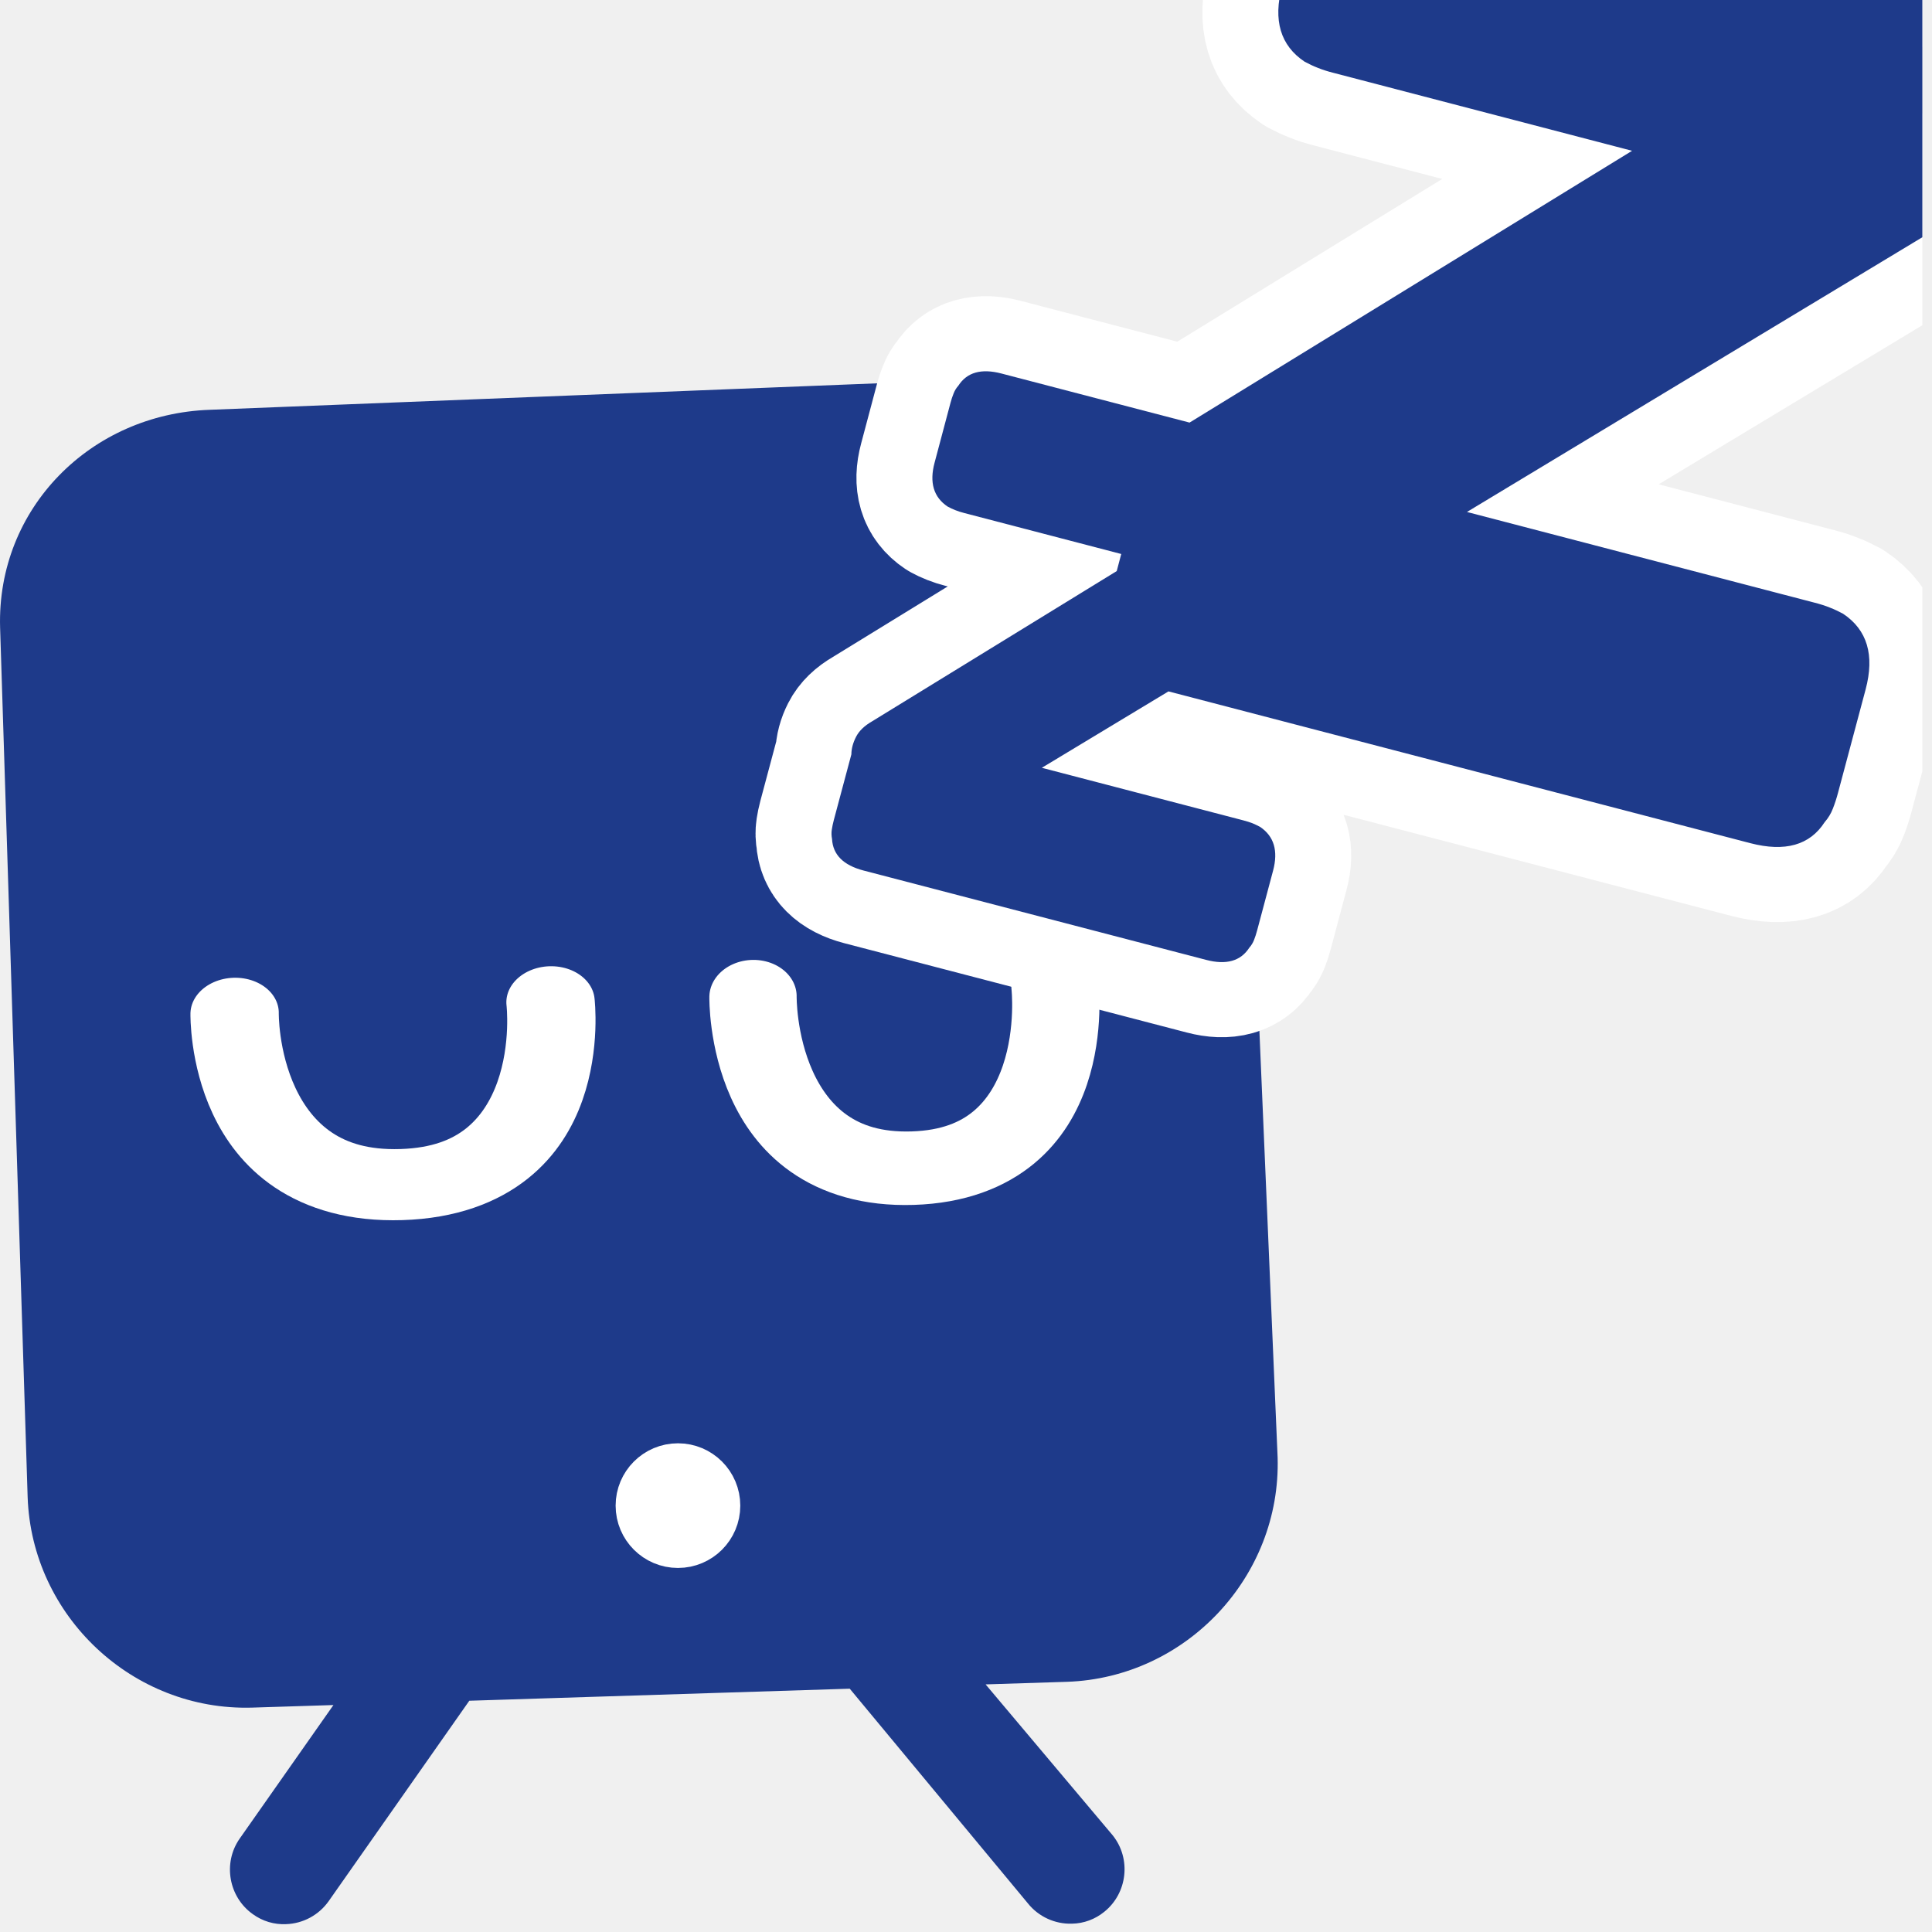
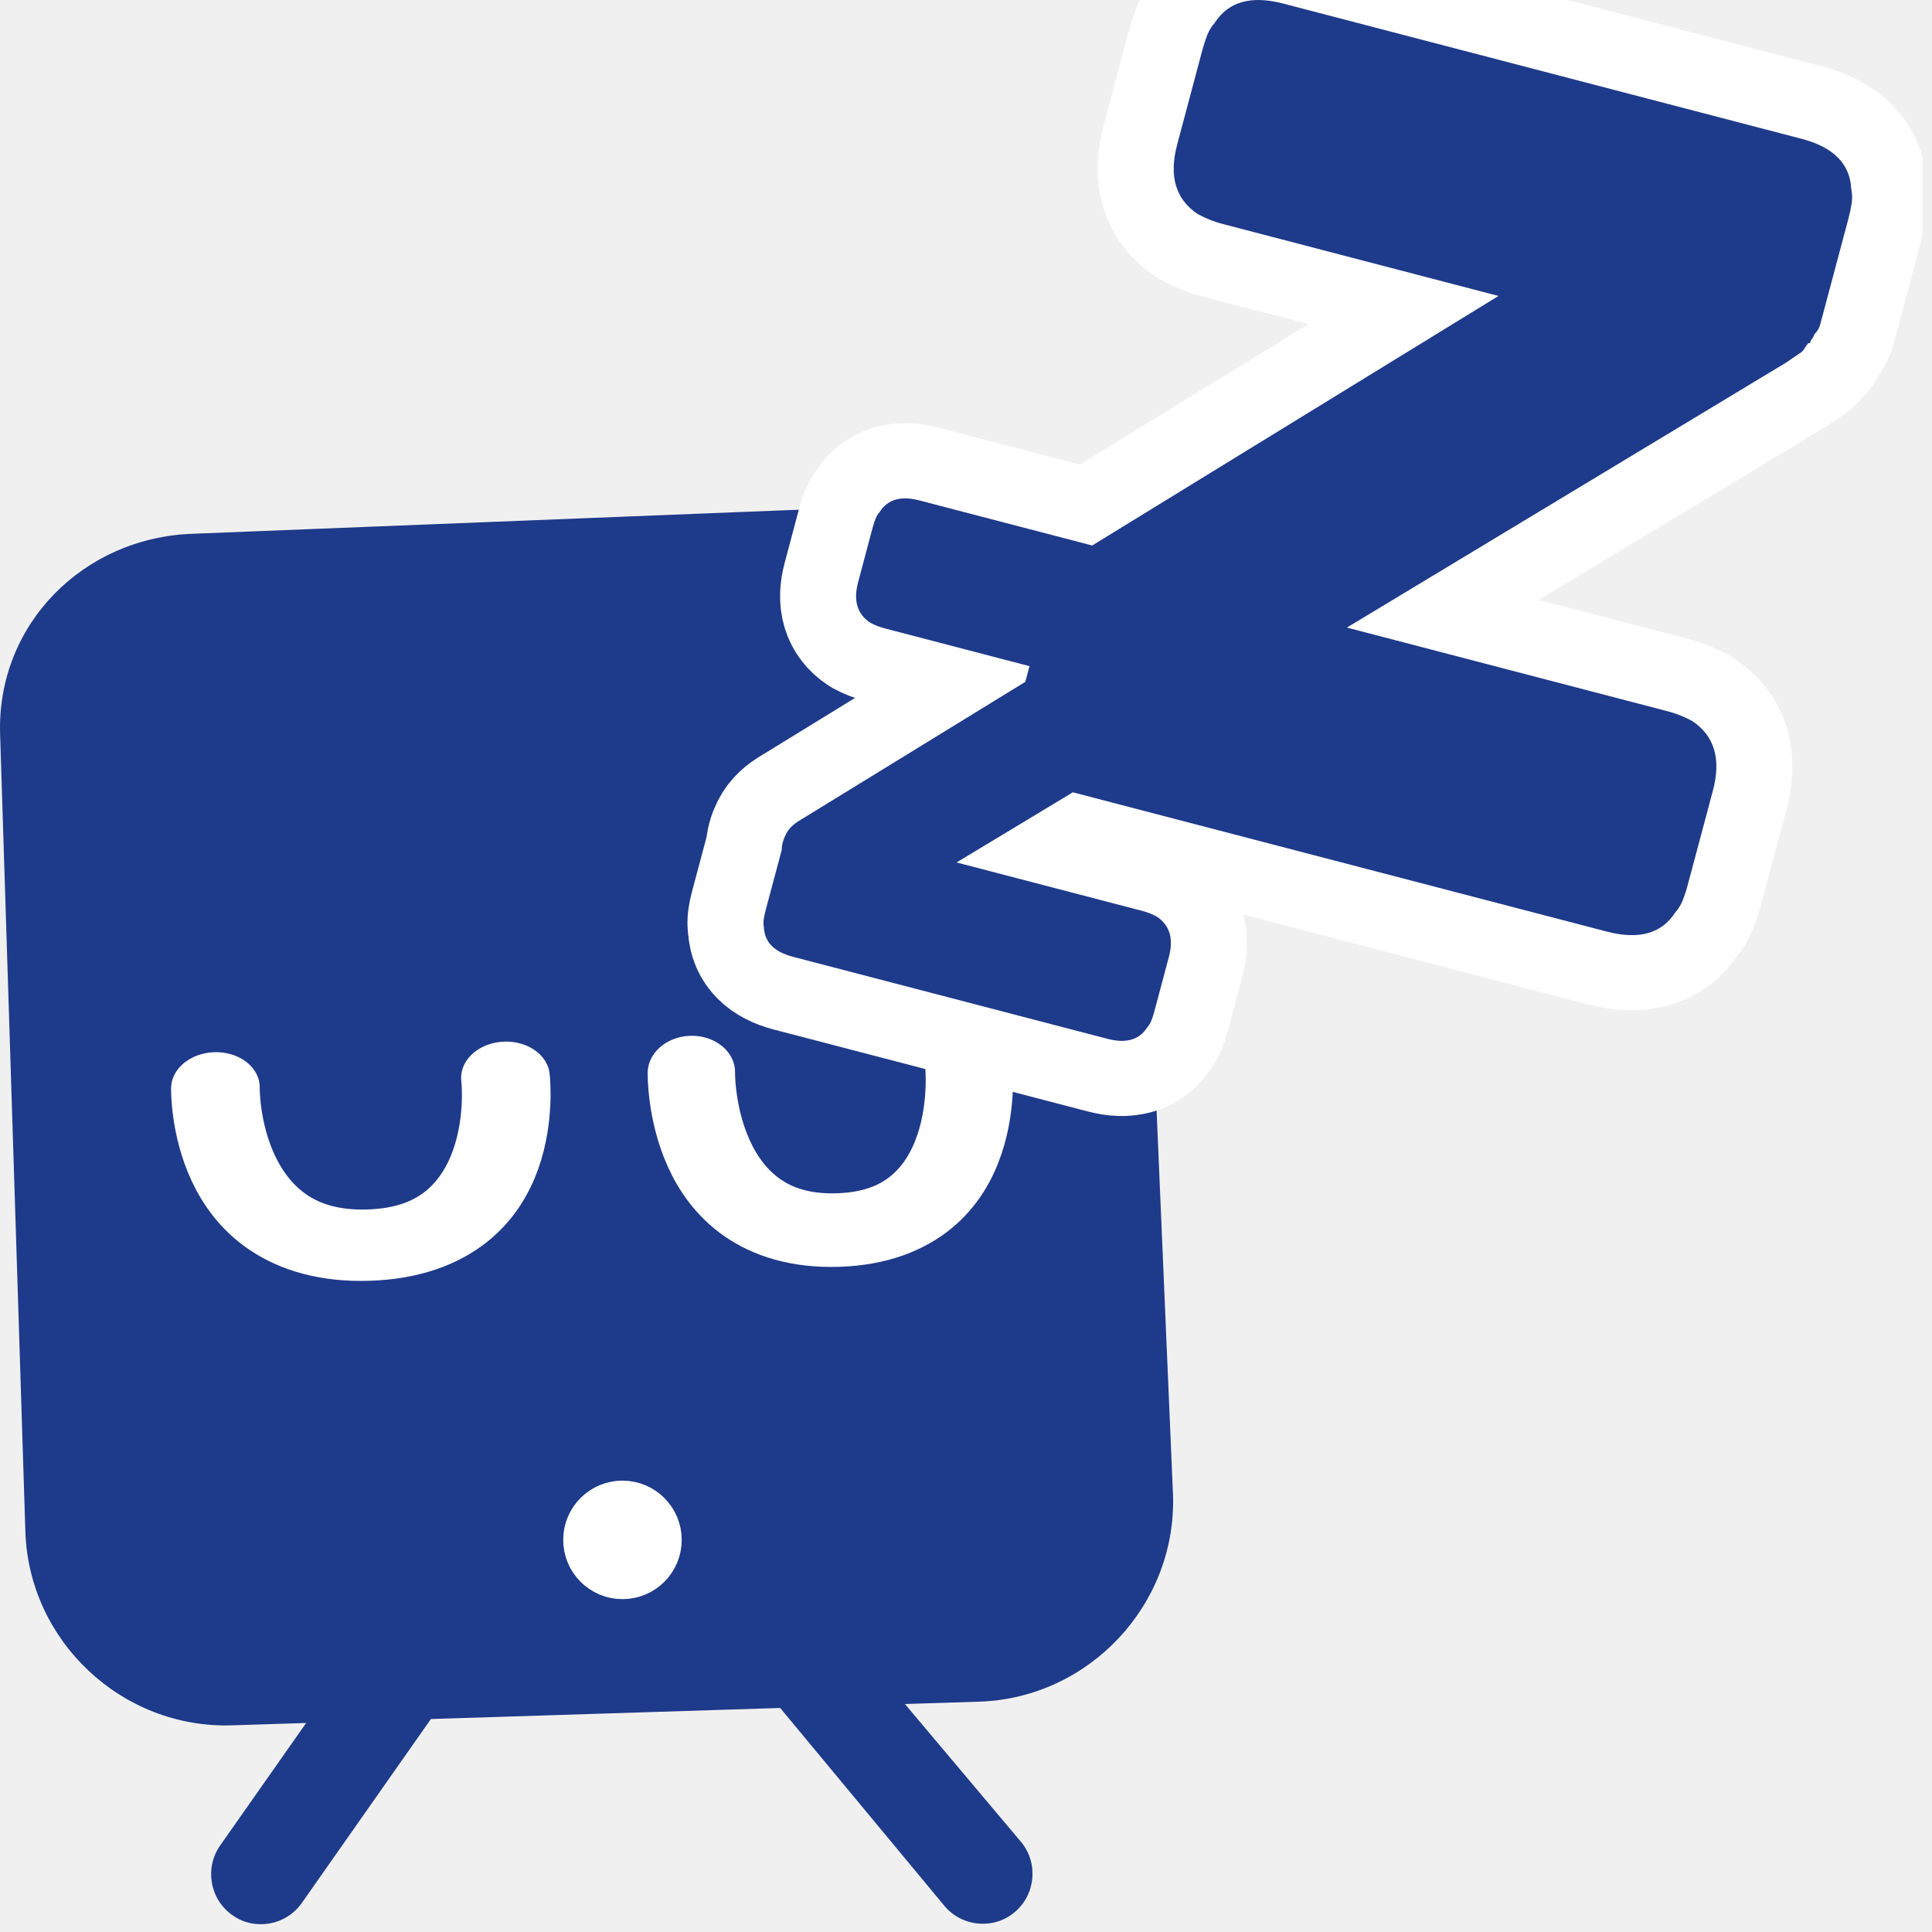
<svg xmlns="http://www.w3.org/2000/svg" width="100%" height="100%" viewBox="0 0 40 40" version="1.1" xml:space="preserve" style="fill-rule:evenodd;clip-rule:evenodd;stroke-linecap:round;stroke-linejoin:round;stroke-miterlimit:1.5;">
-   <g transform="matrix(1,0,0,1,-44.7837,-307.164)">
-     <g id="sleepy" transform="matrix(0.398,0,0,0.398386,-77.933,307.164)">
+   <g transform="matrix(1,0,0,1,-141.768,-312.565)">
+     <g id="sleepy" transform="matrix(0.398,0,0,0.398386,19.0513,312.565)">
      <rect x="308.333" y="0" width="100" height="100" style="fill:none;" />
      <clipPath id="_clip1">
        <rect x="308.333" y="0" width="100" height="100" />
      </clipPath>
      <g clip-path="url(#_clip1)">
-         <g transform="matrix(0.847521,0,0,0.847521,37.9015,17.5268)">
+         <g transform="matrix(0.778146,0,0,0.778146,60.0382,24.2778)">
          <g transform="matrix(3.482,-0.110176,0.110283,3.47862,264.276,-478.471)">
            <path d="M29.415,139.186L15.028,139.301C12.928,139.307 11.219,140.918 11.213,143.018L11.213,158.347C11.219,160.446 12.945,162.172 15.045,162.179L16.482,162.179L14.757,164.478C14.442,164.898 14.529,165.504 14.949,165.819C15.114,165.946 15.316,166.014 15.524,166.011C15.825,166.011 16.109,165.869 16.29,165.628L18.877,162.179L25.583,162.179L28.6,166.058C28.78,166.299 29.065,166.441 29.366,166.441C29.574,166.444 29.776,166.376 29.941,166.25C30.361,165.934 30.448,165.329 30.132,164.908L27.978,162.179L29.415,162.179C31.515,162.172 33.241,160.446 33.247,158.347L33.079,143.1C33.073,141 31.515,139.193 29.415,139.186Z" style="fill:rgb(30,58,138);fill-rule:nonzero;" />
          </g>
          <g transform="matrix(-4.59316,0.145336,-0.117073,-3.69278,429.727,232.024)">
-             <path d="M15.396,52.403C15.396,52.403 15.186,49.449 17.463,49.449C19.74,49.449 19.618,52.378 19.618,52.378" style="fill:none;stroke:white;stroke-width:1.18px;" />
+             <path d="M15.396,52.403C15.396,52.403 15.186,49.449 17.463,49.449C19.74,49.449 19.618,52.378 19.618,52.378" style="fill:none;stroke:white;stroke-width:1.29px;" />
          </g>
          <g transform="matrix(-4.39075,0.138931,-0.117073,-3.69278,457.574,231.129)">
-             <path d="M15.396,52.403C15.396,52.403 15.186,49.449 17.463,49.449C19.74,49.449 19.618,52.378 19.618,52.378" style="fill:none;stroke:white;stroke-width:1.22px;" />
+             <path d="M15.396,52.403C15.396,52.403 15.186,49.449 17.463,49.449C19.74,49.449 19.618,52.378 19.618,52.378" style="fill:none;stroke:white;stroke-width:1.33px;" />
          </g>
          <g transform="matrix(1.42548,0,0,1.4241,268.113,-407.251)">
-             <circle cx="64.95" cy="336.279" r="1.599" style="fill:white;stroke:white;stroke-width:2.17px;" />
+             <circle cx="64.95" cy="336.279" r="1.599" style="fill:white;stroke:white;stroke-width:2.36px;" />
          </g>
        </g>
-         <g transform="matrix(3.08742,0,0,3.05007,146.058,-934.952)">
-           <path d="M72.603,313.735L80.059,309.104L75.024,307.775C74.927,307.75 74.84,307.722 74.765,307.691C74.689,307.661 74.615,307.626 74.542,307.586C74.134,307.311 74.008,306.881 74.162,306.296L74.625,304.539C74.651,304.442 74.681,304.35 74.713,304.265C74.746,304.18 74.793,304.103 74.852,304.035C75.102,303.642 75.52,303.523 76.105,303.677L85.619,306.187C86.205,306.341 86.509,306.651 86.532,307.117C86.551,307.205 86.553,307.294 86.54,307.385C86.526,307.475 86.507,307.569 86.481,307.667L85.964,309.628C85.948,309.687 85.926,309.733 85.896,309.767C85.866,309.801 85.849,309.827 85.843,309.847C85.838,309.866 85.821,309.893 85.791,309.927L85.779,309.971C85.777,309.981 85.766,309.983 85.746,309.978C85.716,310.012 85.692,310.047 85.671,310.083C85.651,310.12 85.617,310.152 85.567,310.181L85.338,310.34L77.277,315.258L83.132,316.803C83.229,316.828 83.316,316.856 83.391,316.887C83.467,316.917 83.541,316.952 83.614,316.992C84.022,317.267 84.148,317.697 83.994,318.282L83.53,320.039C83.505,320.136 83.475,320.228 83.442,320.313C83.41,320.398 83.363,320.475 83.304,320.543C83.054,320.936 82.636,321.055 82.051,320.901L72.247,318.315L75.113,316.431C75.096,316.451 75.086,316.466 75.083,316.478C75.08,316.489 75.07,316.505 75.053,316.524L75.046,316.55C75.044,316.555 75.038,316.557 75.027,316.554C75.009,316.573 74.995,316.594 74.983,316.615C74.972,316.636 74.951,316.655 74.923,316.672L74.79,316.764L70.114,319.617L73.51,320.513C73.567,320.528 73.617,320.544 73.661,320.561C73.704,320.579 73.747,320.6 73.79,320.623C74.026,320.782 74.1,321.031 74.01,321.371L73.741,322.39C73.726,322.447 73.709,322.5 73.69,322.549C73.671,322.599 73.644,322.643 73.61,322.682C73.465,322.91 73.222,322.98 72.883,322.89L67.109,321.367C66.77,321.277 66.593,321.098 66.579,320.828C66.569,320.776 66.567,320.724 66.575,320.672C66.583,320.62 66.594,320.565 66.609,320.508L66.905,319.388C66.906,319.291 66.932,319.192 66.983,319.091C67.034,318.989 67.124,318.901 67.253,318.826L71.376,316.265L71.452,315.974L68.807,315.276C68.75,315.261 68.7,315.245 68.656,315.227C68.612,315.21 68.569,315.189 68.527,315.166C68.291,315.007 68.217,314.757 68.307,314.418L68.575,313.399C68.59,313.342 68.607,313.289 68.627,313.24C68.646,313.19 68.672,313.146 68.707,313.107C68.852,312.878 69.094,312.809 69.434,312.899L72.603,313.735Z" style="fill:none;fill-rule:nonzero;stroke:white;stroke-width:2.56px;stroke-linecap:butt;stroke-miterlimit:2;" />
+         <g transform="matrix(2.8347,0,0,2.8004,159.342,-850.234)">
+           <path d="M72.603,313.735L80.059,309.104L75.024,307.775C74.927,307.75 74.84,307.722 74.765,307.691C74.689,307.661 74.615,307.626 74.542,307.586C74.134,307.311 74.008,306.881 74.162,306.296L74.625,304.539C74.651,304.442 74.681,304.35 74.713,304.265C74.746,304.18 74.793,304.103 74.852,304.035C75.102,303.642 75.52,303.523 76.105,303.677L85.619,306.187C86.205,306.341 86.509,306.651 86.532,307.117C86.551,307.205 86.553,307.294 86.54,307.385C86.526,307.475 86.507,307.569 86.481,307.667L85.964,309.628C85.948,309.687 85.926,309.733 85.896,309.767C85.866,309.801 85.849,309.827 85.843,309.847C85.838,309.866 85.821,309.893 85.791,309.927L85.779,309.971C85.777,309.981 85.766,309.983 85.746,309.978C85.716,310.012 85.692,310.047 85.671,310.083C85.651,310.12 85.617,310.152 85.567,310.181L85.338,310.34L77.277,315.258L83.132,316.803C83.229,316.828 83.316,316.856 83.391,316.887C83.467,316.917 83.541,316.952 83.614,316.992C84.022,317.267 84.148,317.697 83.994,318.282L83.53,320.039C83.505,320.136 83.475,320.228 83.442,320.313C83.41,320.398 83.363,320.475 83.304,320.543C83.054,320.936 82.636,321.055 82.051,320.901L72.247,318.315L75.113,316.431C75.096,316.451 75.086,316.466 75.083,316.478C75.08,316.489 75.07,316.505 75.053,316.524L75.046,316.55C75.044,316.555 75.038,316.557 75.027,316.554C75.009,316.573 74.995,316.594 74.983,316.615C74.972,316.636 74.951,316.655 74.923,316.672L74.79,316.764L70.114,319.617L73.51,320.513C73.567,320.528 73.617,320.544 73.661,320.561C73.704,320.579 73.747,320.6 73.79,320.623C74.026,320.782 74.1,321.031 74.01,321.371L73.741,322.39C73.726,322.447 73.709,322.5 73.69,322.549C73.671,322.599 73.644,322.643 73.61,322.682C73.465,322.91 73.222,322.98 72.883,322.89L67.109,321.367C66.77,321.277 66.593,321.098 66.579,320.828C66.569,320.776 66.567,320.724 66.575,320.672C66.583,320.62 66.594,320.565 66.609,320.508L66.905,319.388C66.906,319.291 66.932,319.192 66.983,319.091C67.034,318.989 67.124,318.901 67.253,318.826L71.376,316.265L71.452,315.974L68.807,315.276C68.75,315.261 68.7,315.245 68.656,315.227C68.612,315.21 68.569,315.189 68.527,315.166C68.291,315.007 68.217,314.757 68.307,314.418L68.575,313.399C68.59,313.342 68.607,313.289 68.627,313.24C68.646,313.19 68.672,313.146 68.707,313.107C68.852,312.878 69.094,312.809 69.434,312.899L72.603,313.735Z" style="fill:none;fill-rule:nonzero;stroke:white;stroke-width:2.79px;stroke-linecap:butt;stroke-miterlimit:2;" />
          <path d="M72.603,313.735L80.059,309.104L75.024,307.775C74.927,307.75 74.84,307.722 74.765,307.691C74.689,307.661 74.615,307.626 74.542,307.586C74.134,307.311 74.008,306.881 74.162,306.296L74.625,304.539C74.651,304.442 74.681,304.35 74.713,304.265C74.746,304.18 74.793,304.103 74.852,304.035C75.102,303.642 75.52,303.523 76.105,303.677L85.619,306.187C86.205,306.341 86.509,306.651 86.532,307.117C86.551,307.205 86.553,307.294 86.54,307.385C86.526,307.475 86.507,307.569 86.481,307.667L85.964,309.628C85.948,309.687 85.926,309.733 85.896,309.767C85.866,309.801 85.849,309.827 85.843,309.847C85.838,309.866 85.821,309.893 85.791,309.927L85.779,309.971C85.777,309.981 85.766,309.983 85.746,309.978C85.716,310.012 85.692,310.047 85.671,310.083C85.651,310.12 85.617,310.152 85.567,310.181L85.338,310.34L77.277,315.258L83.132,316.803C83.229,316.828 83.316,316.856 83.391,316.887C83.467,316.917 83.541,316.952 83.614,316.992C84.022,317.267 84.148,317.697 83.994,318.282L83.53,320.039C83.505,320.136 83.475,320.228 83.442,320.313C83.41,320.398 83.363,320.475 83.304,320.543C83.054,320.936 82.636,321.055 82.051,320.901L72.247,318.315L75.113,316.431C75.096,316.451 75.086,316.466 75.083,316.478C75.08,316.489 75.07,316.505 75.053,316.524L75.046,316.55C75.044,316.555 75.038,316.557 75.027,316.554C75.009,316.573 74.995,316.594 74.983,316.615C74.972,316.636 74.951,316.655 74.923,316.672L74.79,316.764L70.114,319.617L73.51,320.513C73.567,320.528 73.617,320.544 73.661,320.561C73.704,320.579 73.747,320.6 73.79,320.623C74.026,320.782 74.1,321.031 74.01,321.371L73.741,322.39C73.726,322.447 73.709,322.5 73.69,322.549C73.671,322.599 73.644,322.643 73.61,322.682C73.465,322.91 73.222,322.98 72.883,322.89L67.109,321.367C66.77,321.277 66.593,321.098 66.579,320.828C66.569,320.776 66.567,320.724 66.575,320.672C66.583,320.62 66.594,320.565 66.609,320.508L66.905,319.388C66.906,319.291 66.932,319.192 66.983,319.091C67.034,318.989 67.124,318.901 67.253,318.826L71.376,316.265L71.452,315.974L68.807,315.276C68.75,315.261 68.7,315.245 68.656,315.227C68.612,315.21 68.569,315.189 68.527,315.166C68.291,315.007 68.217,314.757 68.307,314.418L68.575,313.399C68.59,313.342 68.607,313.289 68.627,313.24C68.646,313.19 68.672,313.146 68.707,313.107C68.852,312.878 69.094,312.809 69.434,312.899L72.603,313.735Z" style="fill:rgb(30,58,138);fill-rule:nonzero;" />
        </g>
      </g>
    </g>
  </g>
</svg>
